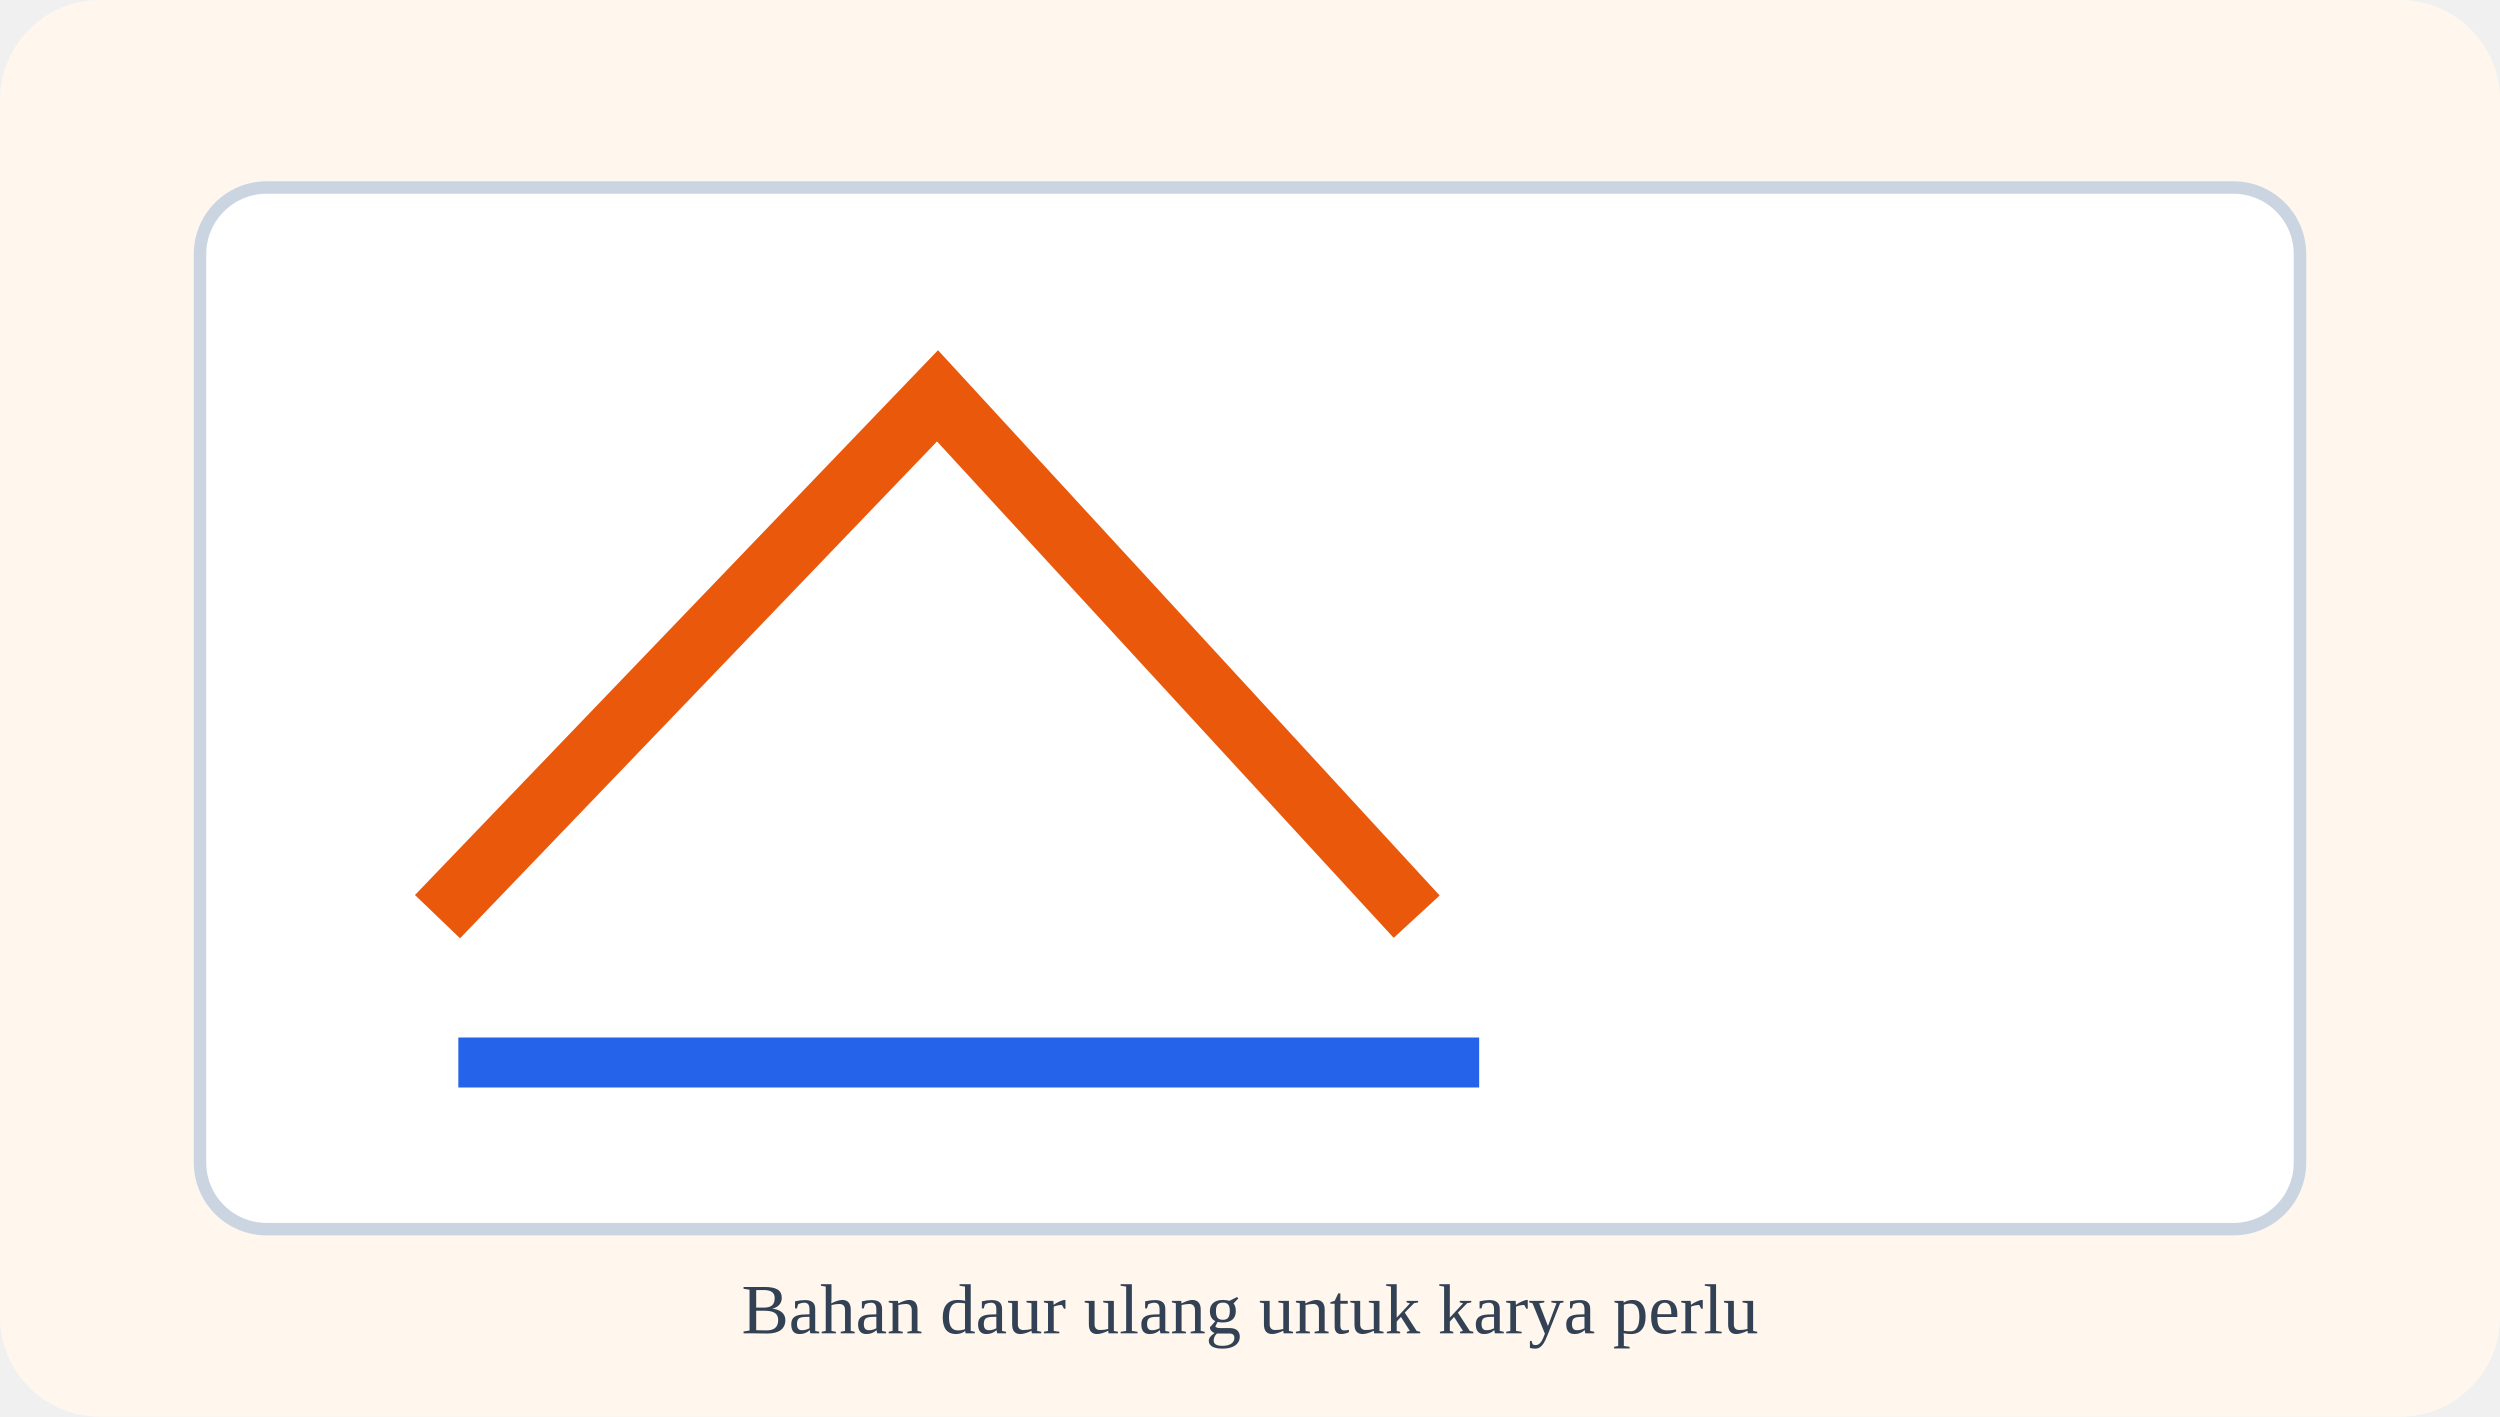
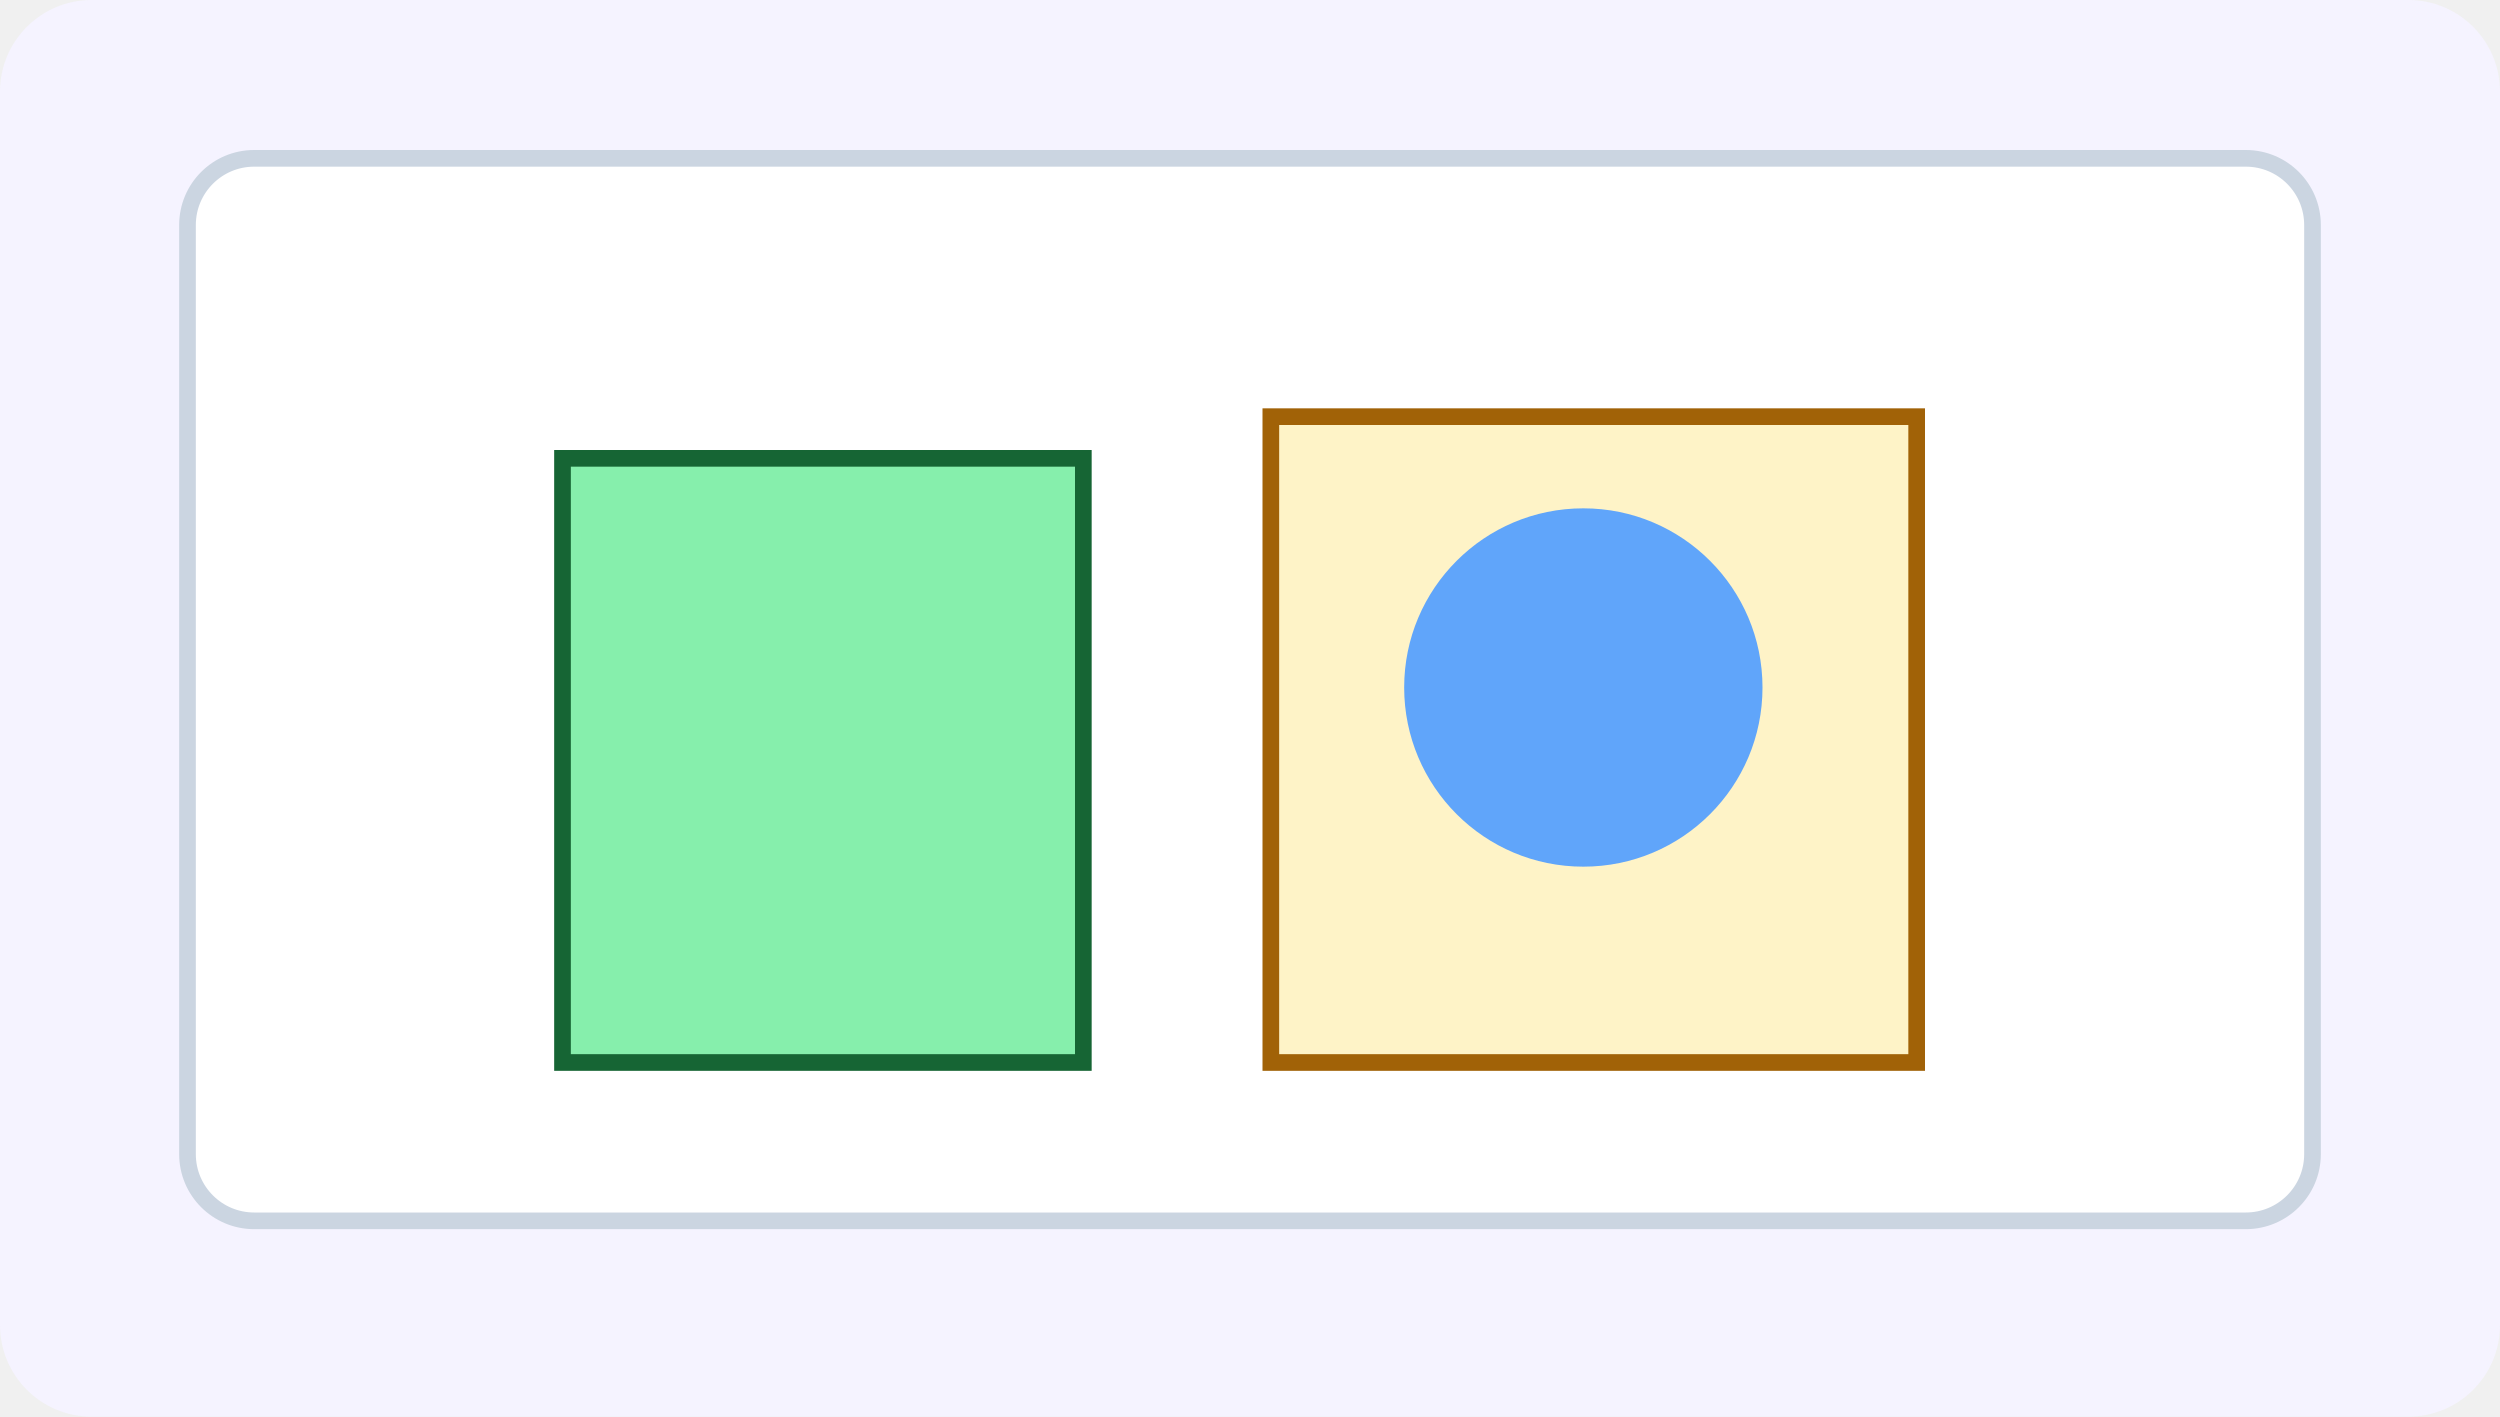
- <svg xmlns="http://www.w3.org/2000/svg" width="600" height="340" viewBox="0 0 600 340">
-   <rect width="600" height="340" rx="24" fill="#fff7ed" />
-   <rect x="48" y="45" width="504" height="250" rx="16" fill="#ffffff" stroke="#cbd5e1" stroke-width="3" />
-   <path d="M105 220 L225 95 L340 220" stroke="#ea580c" stroke-width="15" fill="none" />
-   <path d="M110 255 H355" stroke="#2563eb" stroke-width="12" />
-   <text x="300" y="320" font-size="17" text-anchor="middle" fill="#334155">Bahan daur ulang untuk karya perlu</text>
+ <svg xmlns="http://www.w3.org/2000/svg" viewBox="0 0 600 340" width="600" height="340" role="img" aria-label="Stimulus Seni Rupa Bab 5 gambar 2">
+   <rect width="600" height="340" rx="22" fill="#f5f3ff" />
+   <rect x="45" y="38" width="510" height="255" rx="16" fill="#fff" stroke="#cbd5e1" stroke-width="4" />
+   <rect x="135" y="110" width="125" height="145" fill="#86efac" stroke="#166534" stroke-width="4" />
+   <rect x="305" y="100" width="155" height="155" fill="#fef3c7" stroke="#a16207" stroke-width="4" />
+   <circle cx="380" cy="165" r="43" fill="#60a5fa" />
</svg>
